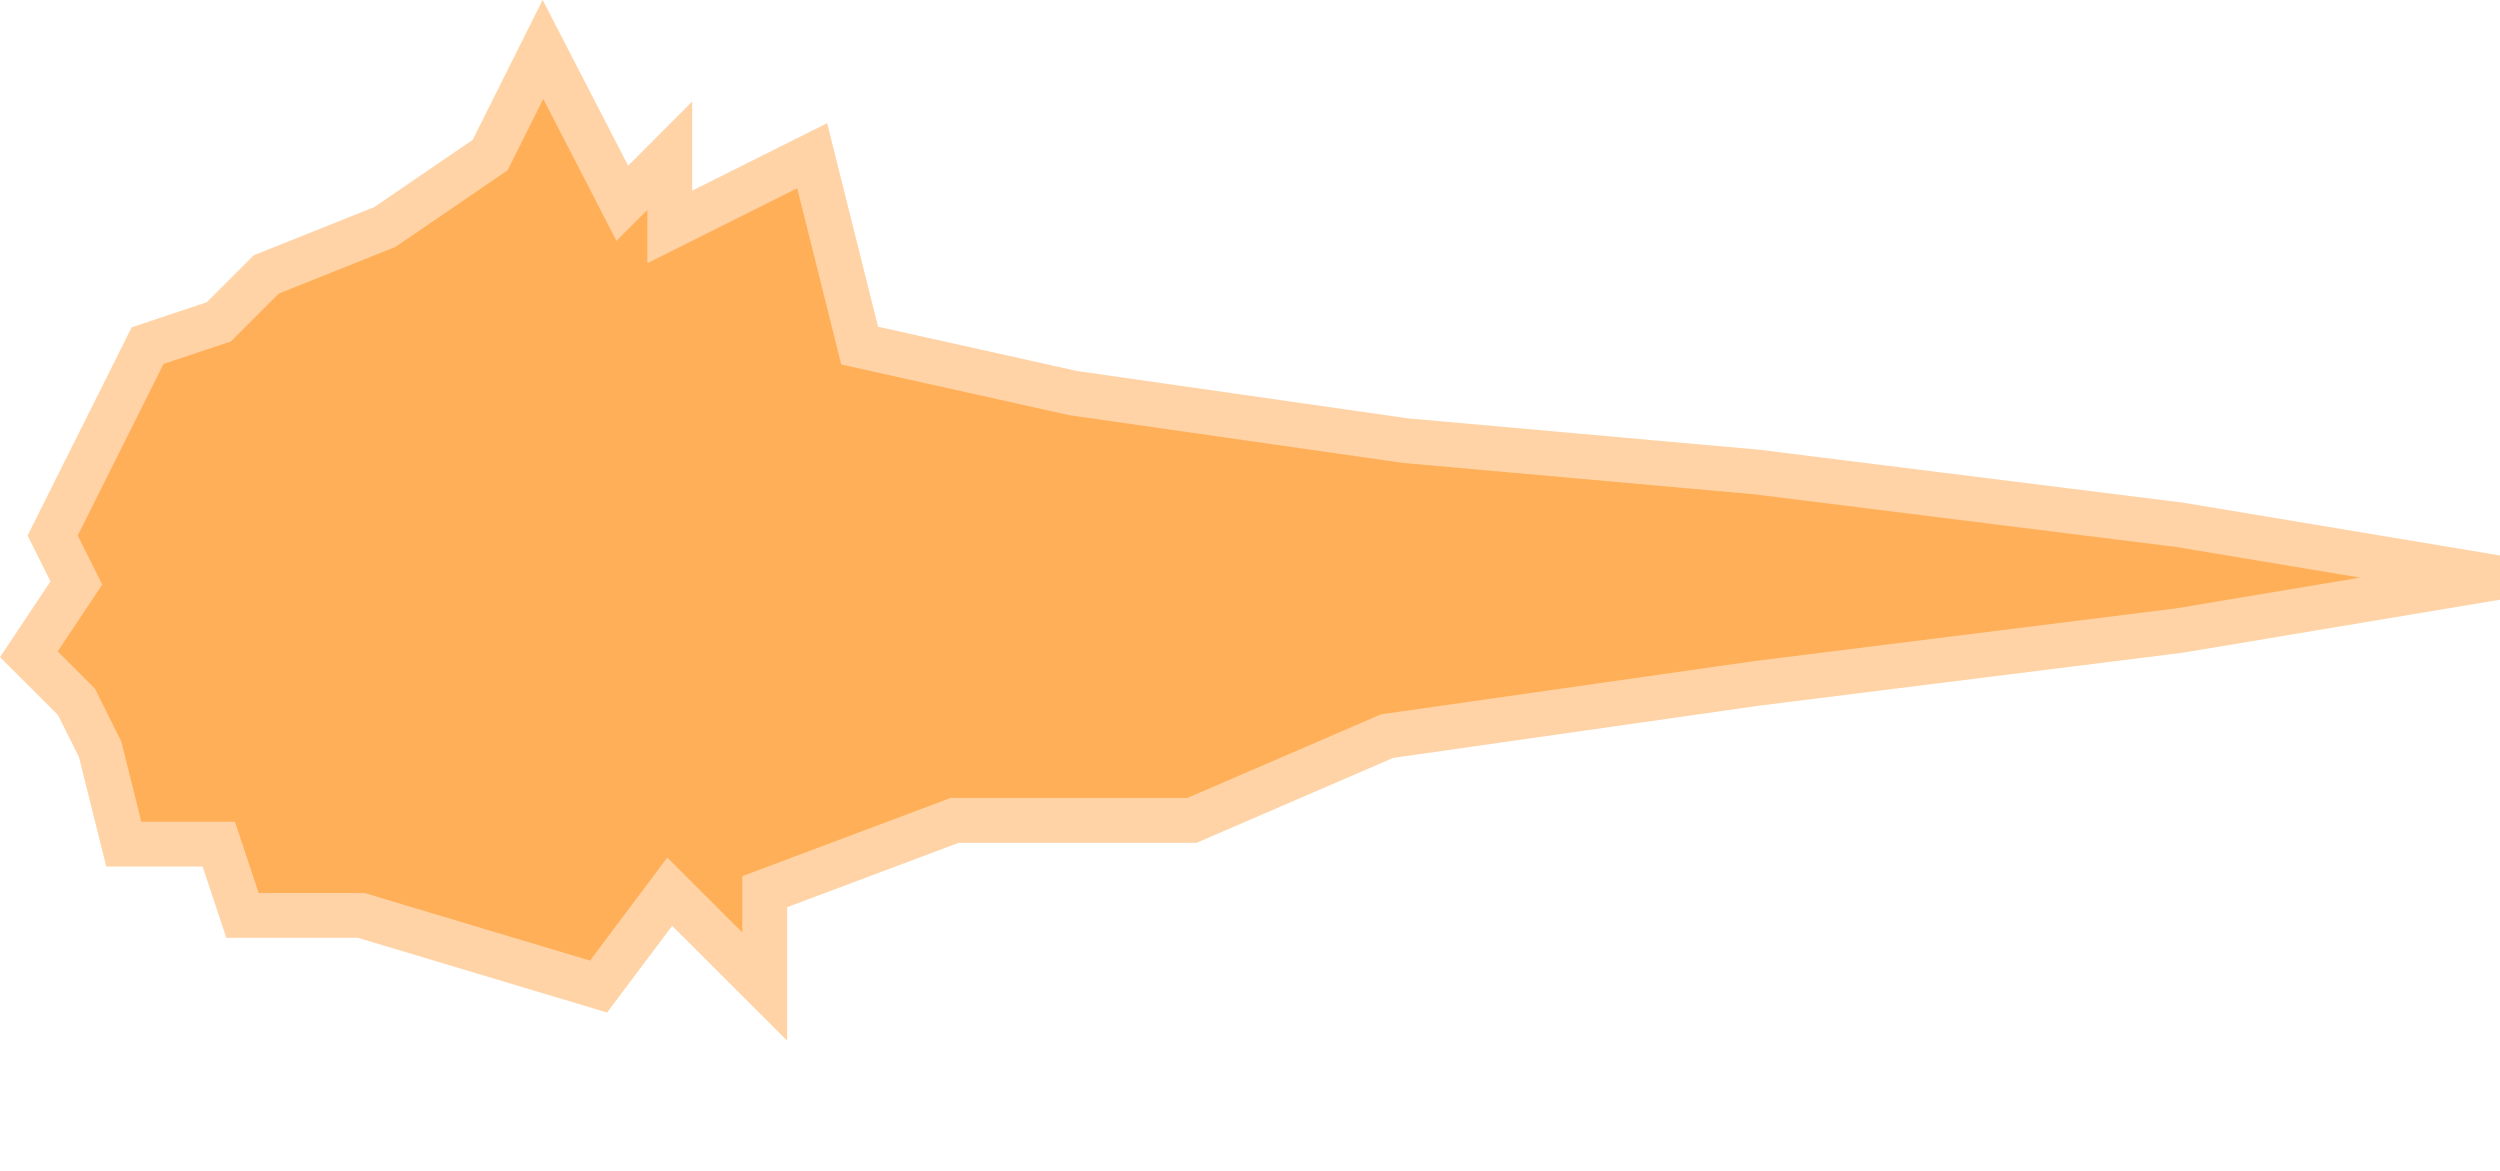
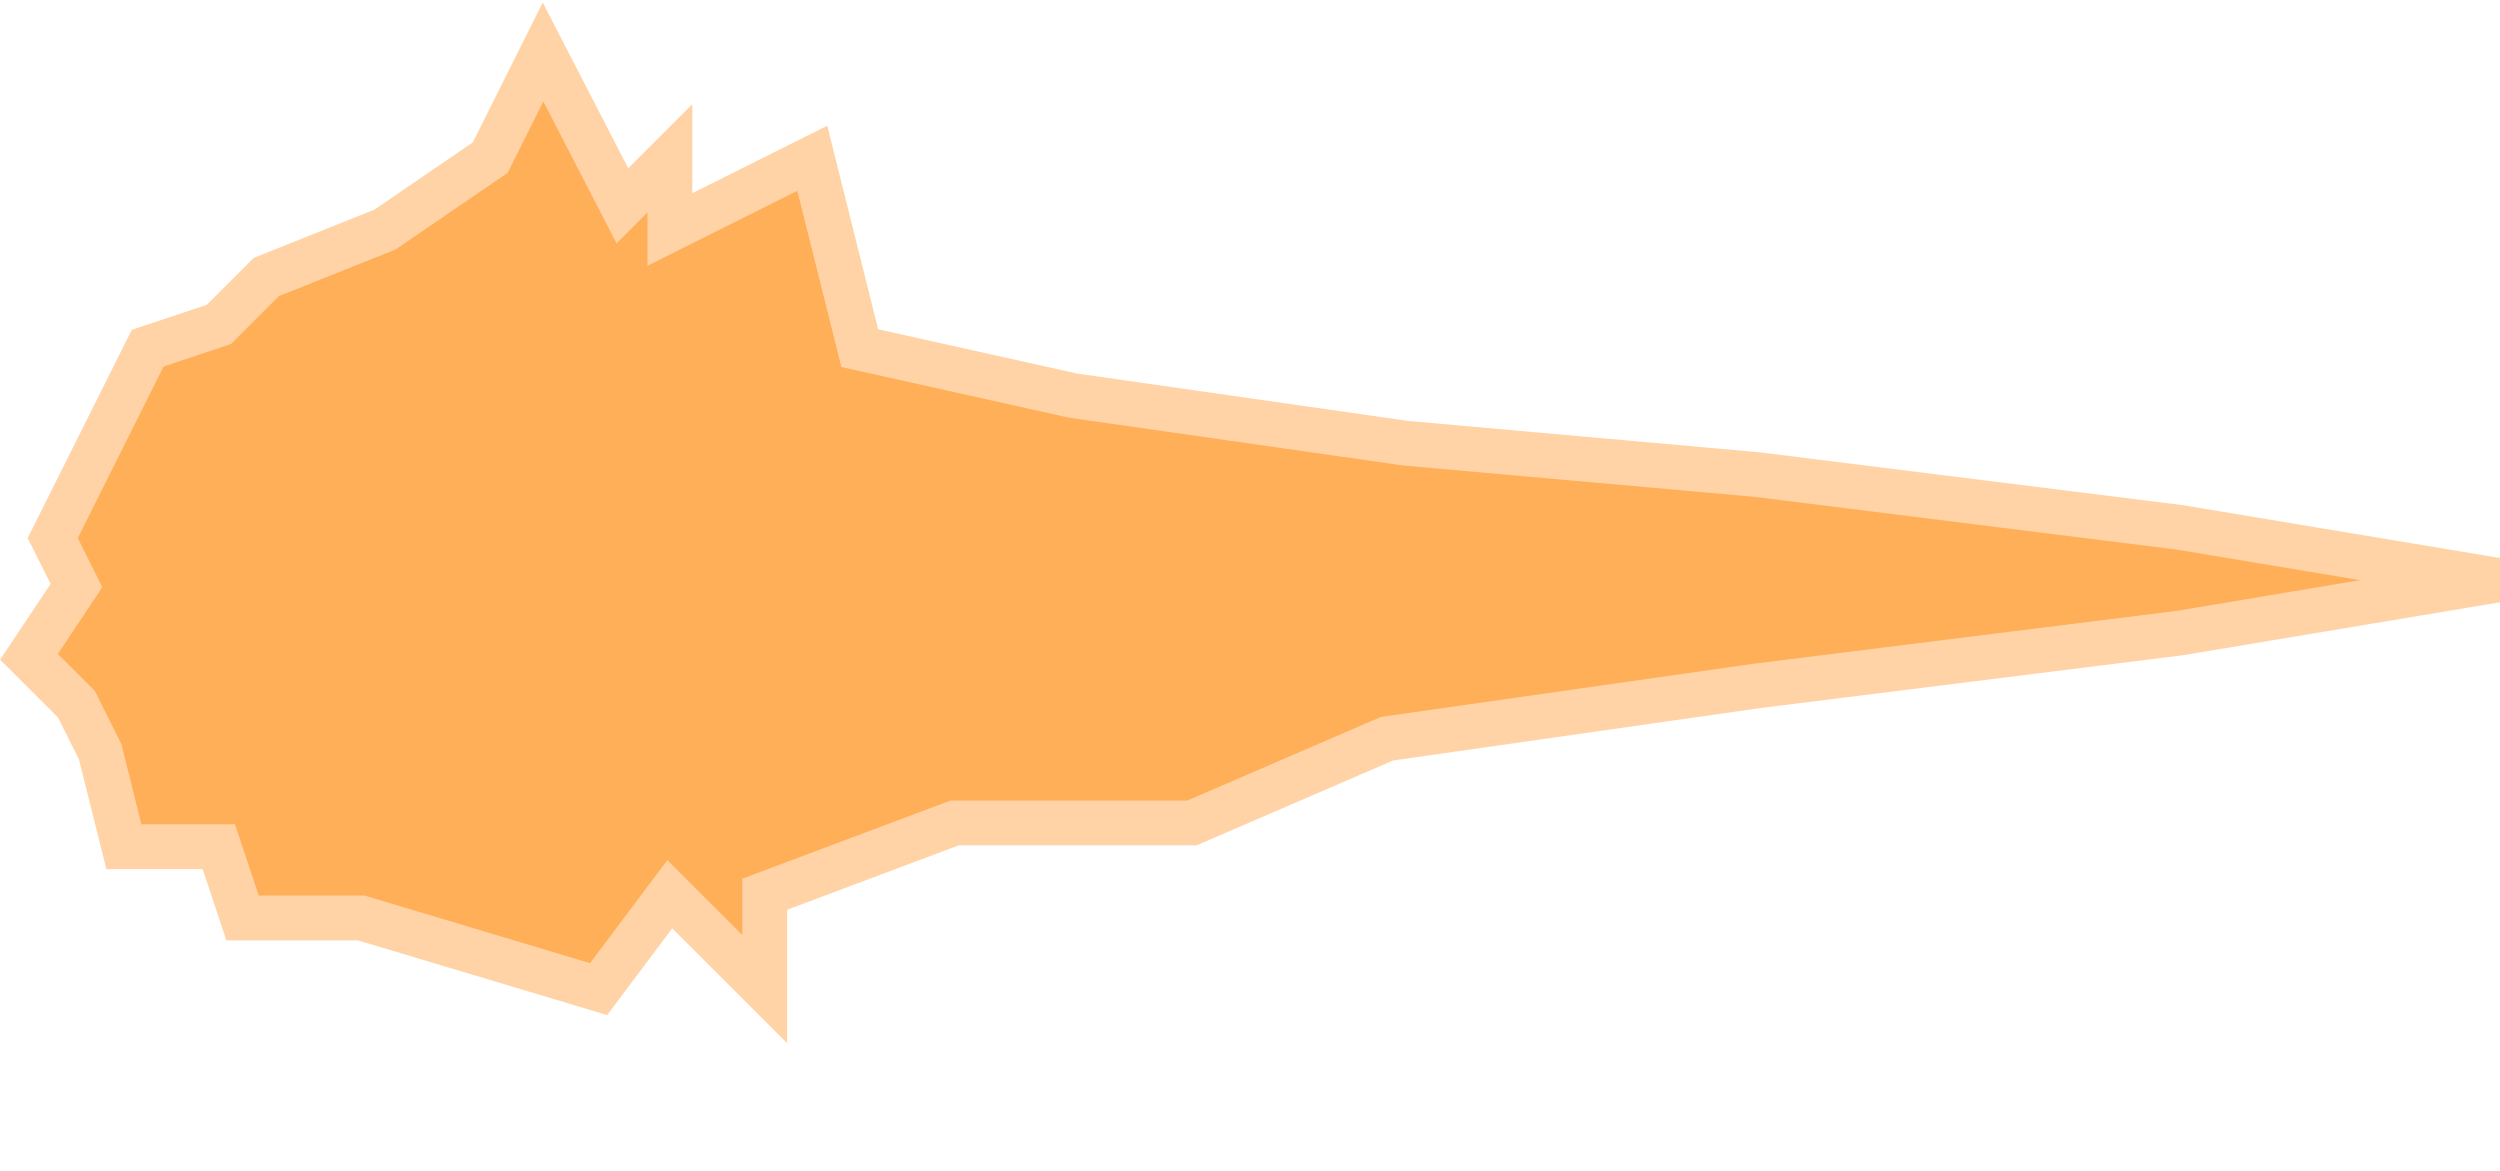
- <svg xmlns="http://www.w3.org/2000/svg" width="57.653" height="27" viewBox="0 0 57.653 27" id="svg2" version="1.1">
-   <defs id="defs4" />
-   <g id="layer1" transform="translate(0.2571517,-1024.127)">
-     <path style="fill:#ffaf58;fill-opacity:1;fill-rule:evenodd;stroke:#ffd3a5;stroke-width:1.034;stroke-linecap:butt;stroke-linejoin:miter;stroke-miterlimit:4;stroke-dasharray:none;stroke-opacity:1" d="m 50.002,1038.668 -9.745,1.218 -8.527,1.217 -4.499,1.943 -5.474,0 -4.379,1.644 0,2.188 -2.19,-2.188 -1.642,2.188 -5.474,-1.641 -2.737,0 -0.547,-1.643 -2.19,0 -0.547,-2.189 -0.547,-1.096 -1.095,-1.094 1.095,-1.643 -0.547,-1.094 0.547,-1.095 1.095,-2.189 0.547,-1.096 1.642,-0.548 1.095,-1.094 2.737,-1.095 2.426,-1.658 1.218,-2.436 1.83,3.547 1.095,-1.096 0,1.642 3.284,-1.642 1.095,4.379 4.926,1.096 7.663,1.096 8.1,0.723 9.745,1.217 7.309,1.218 z" id="path3349" />
+ <svg xmlns="http://www.w3.org/2000/svg" version="1.1" height="27" width="57.653" viewBox="0 0 57.653 27">
+   <g transform="translate(.25715 -1024.1)">
+     <path d="m50.002 1038.7-9.745 1.218-8.527 1.217-4.499 1.943h-5.474l-4.379 1.644v2.188l-2.189-2.188-1.642 2.188-5.474-1.641h-2.737l-.547-1.643h-2.189l-.547-2.189-.547-1.096-1.095-1.094 1.095-1.643-.547-1.094.547-1.095 1.095-2.189.547-1.096 1.642-.548 1.095-1.094 2.737-1.095 2.426-1.658 1.218-2.436 1.83 3.547 1.095-1.096v1.642l3.284-1.642 1.095 4.379 4.926 1.096 7.663 1.096 8.1.723 9.745 1.217 7.309 1.218z" fill-rule="evenodd" fill="#ffaf58" stroke-width="1.034" stroke="#ffd3a5" />
  </g>
</svg>
